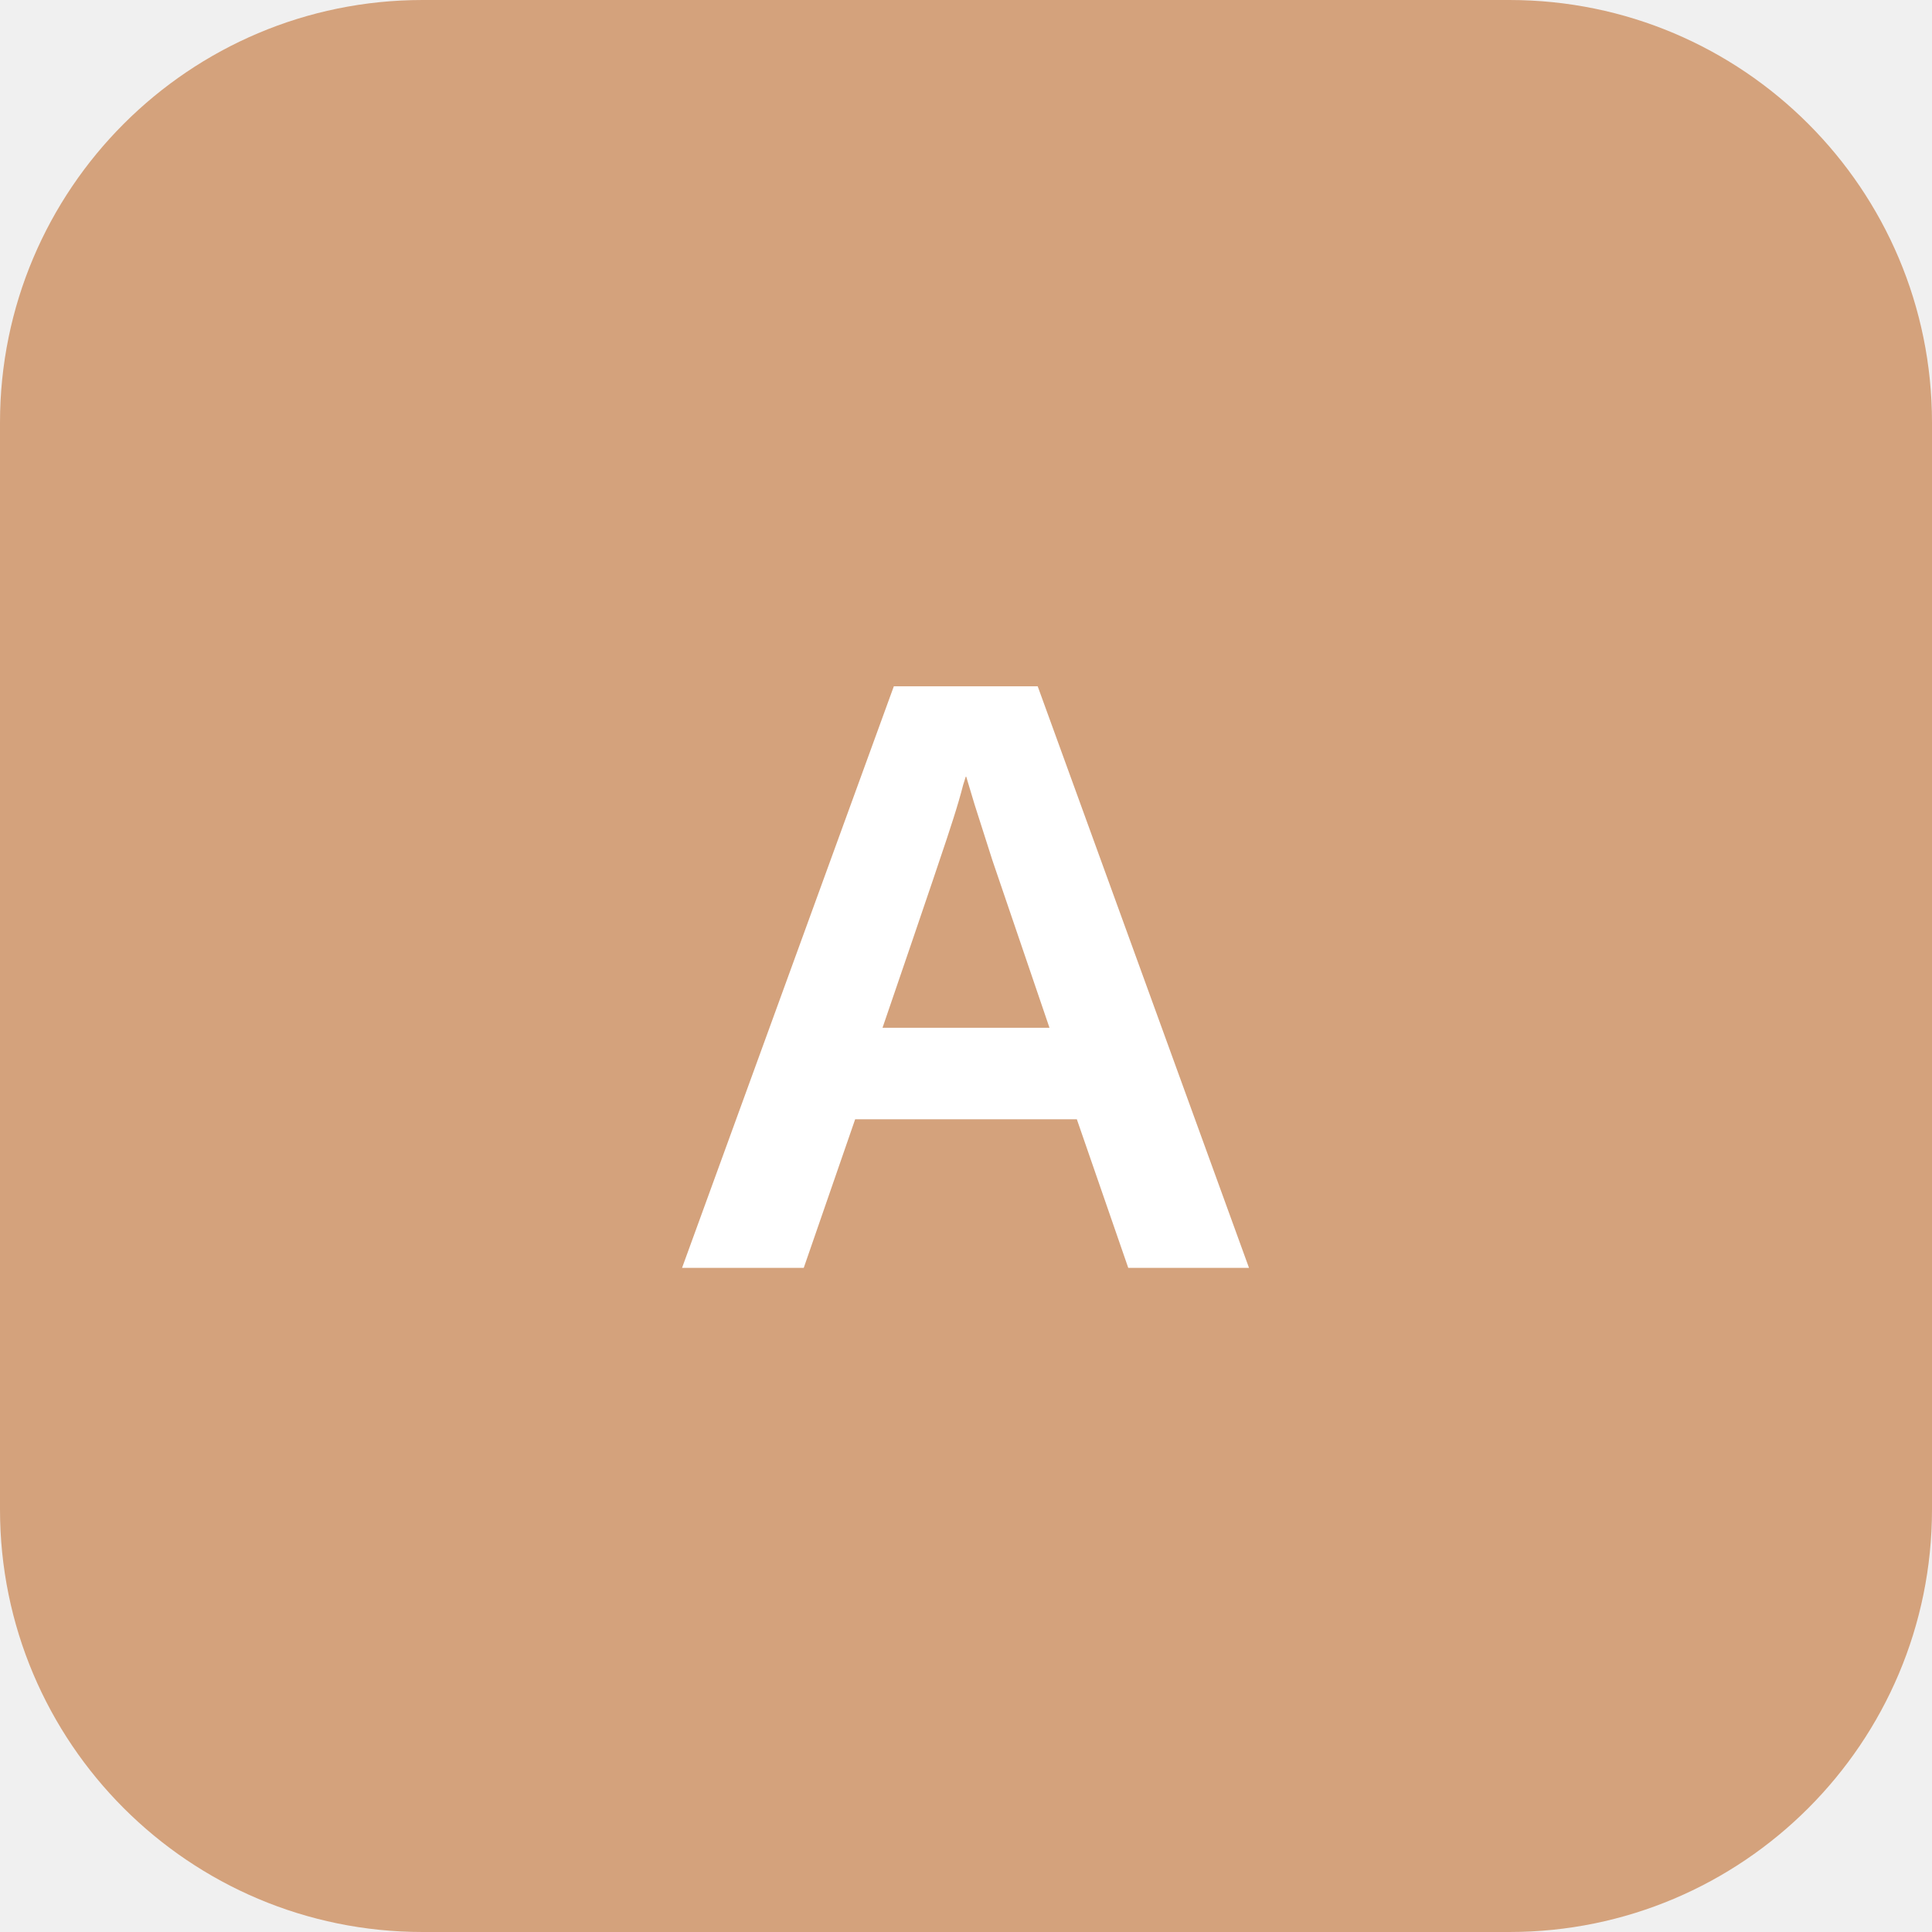
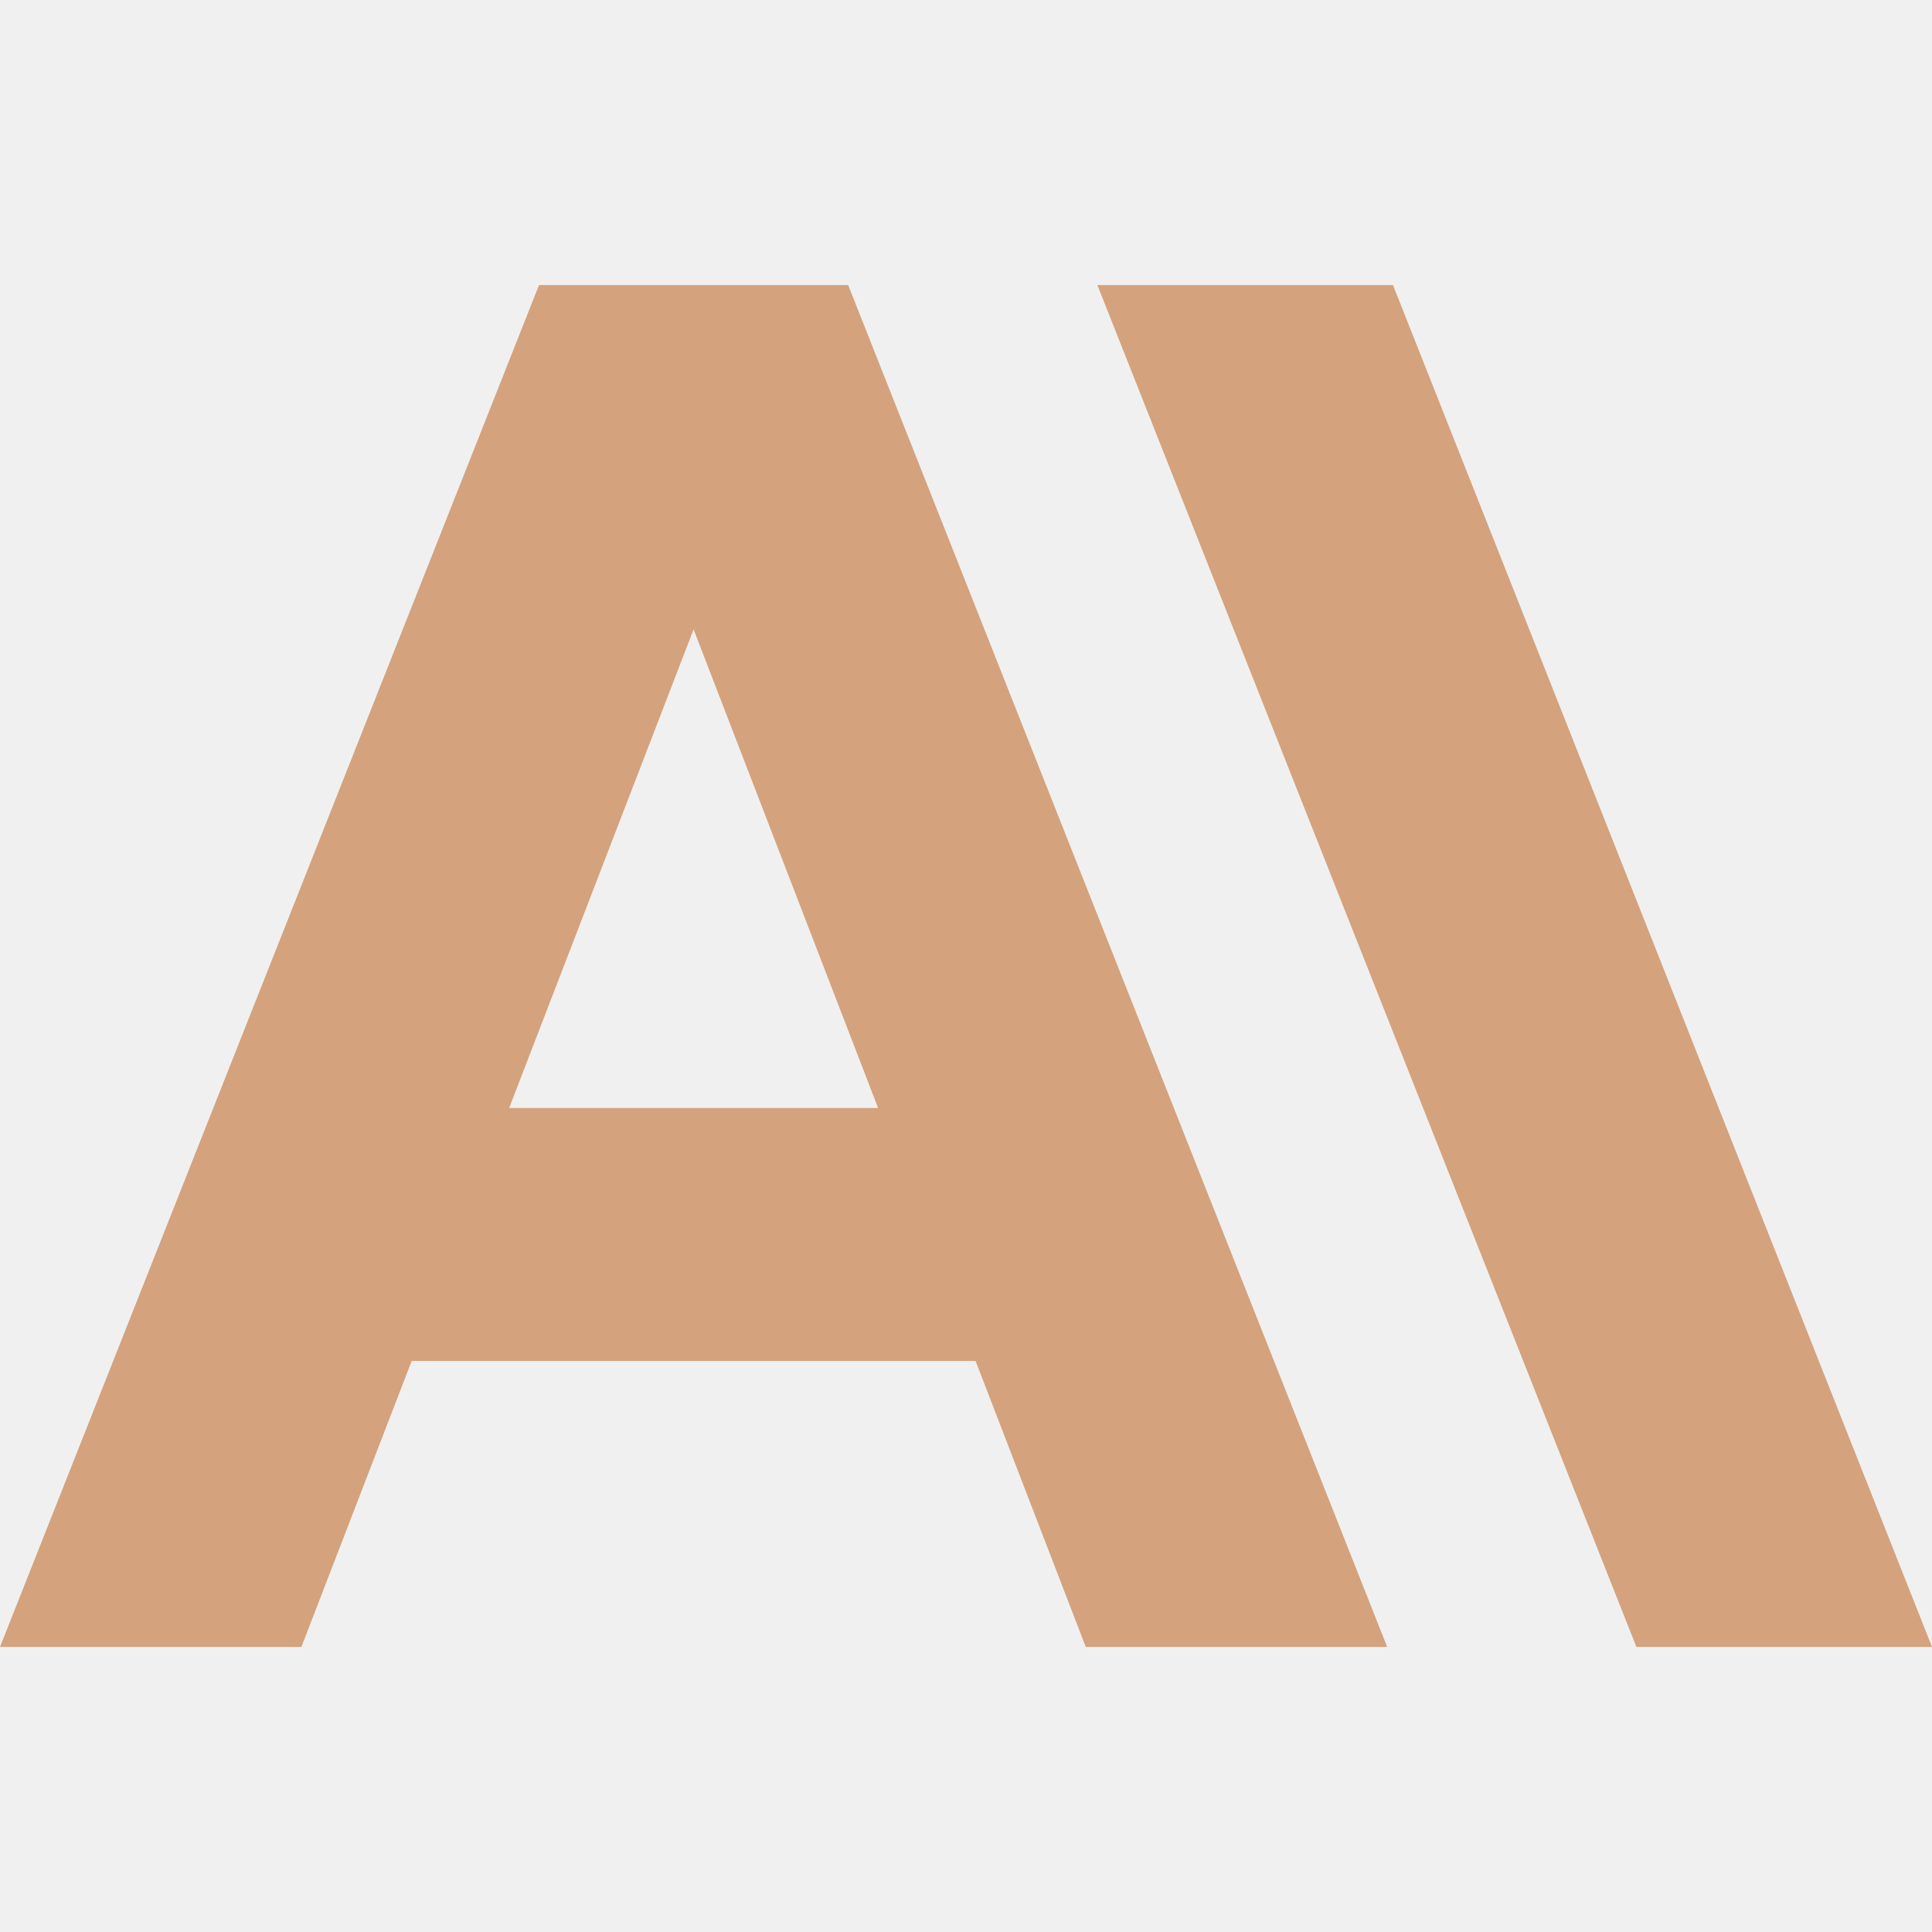
- <svg xmlns="http://www.w3.org/2000/svg" viewBox="0 0 64 64">
-   <rect width="64" height="64" rx="14" fill="#D4A27C" />
-   <text x="32" y="42" font-family="Arial" font-size="28" font-weight="bold" fill="#fff" text-anchor="middle">A</text>
+ <svg xmlns="http://www.w3.org/2000/svg" viewBox="0 0 24 24" fill="#D4A27C">
+   <path d="M17.304 3.541h-3.672l6.696 16.918H24zm-10.608 0L0 20.459h3.744l1.37-3.553h7.005l1.369 3.553h3.744L10.536 3.541zm-.371 10.223l2.291-5.946 2.292 5.946z" />
</svg>
